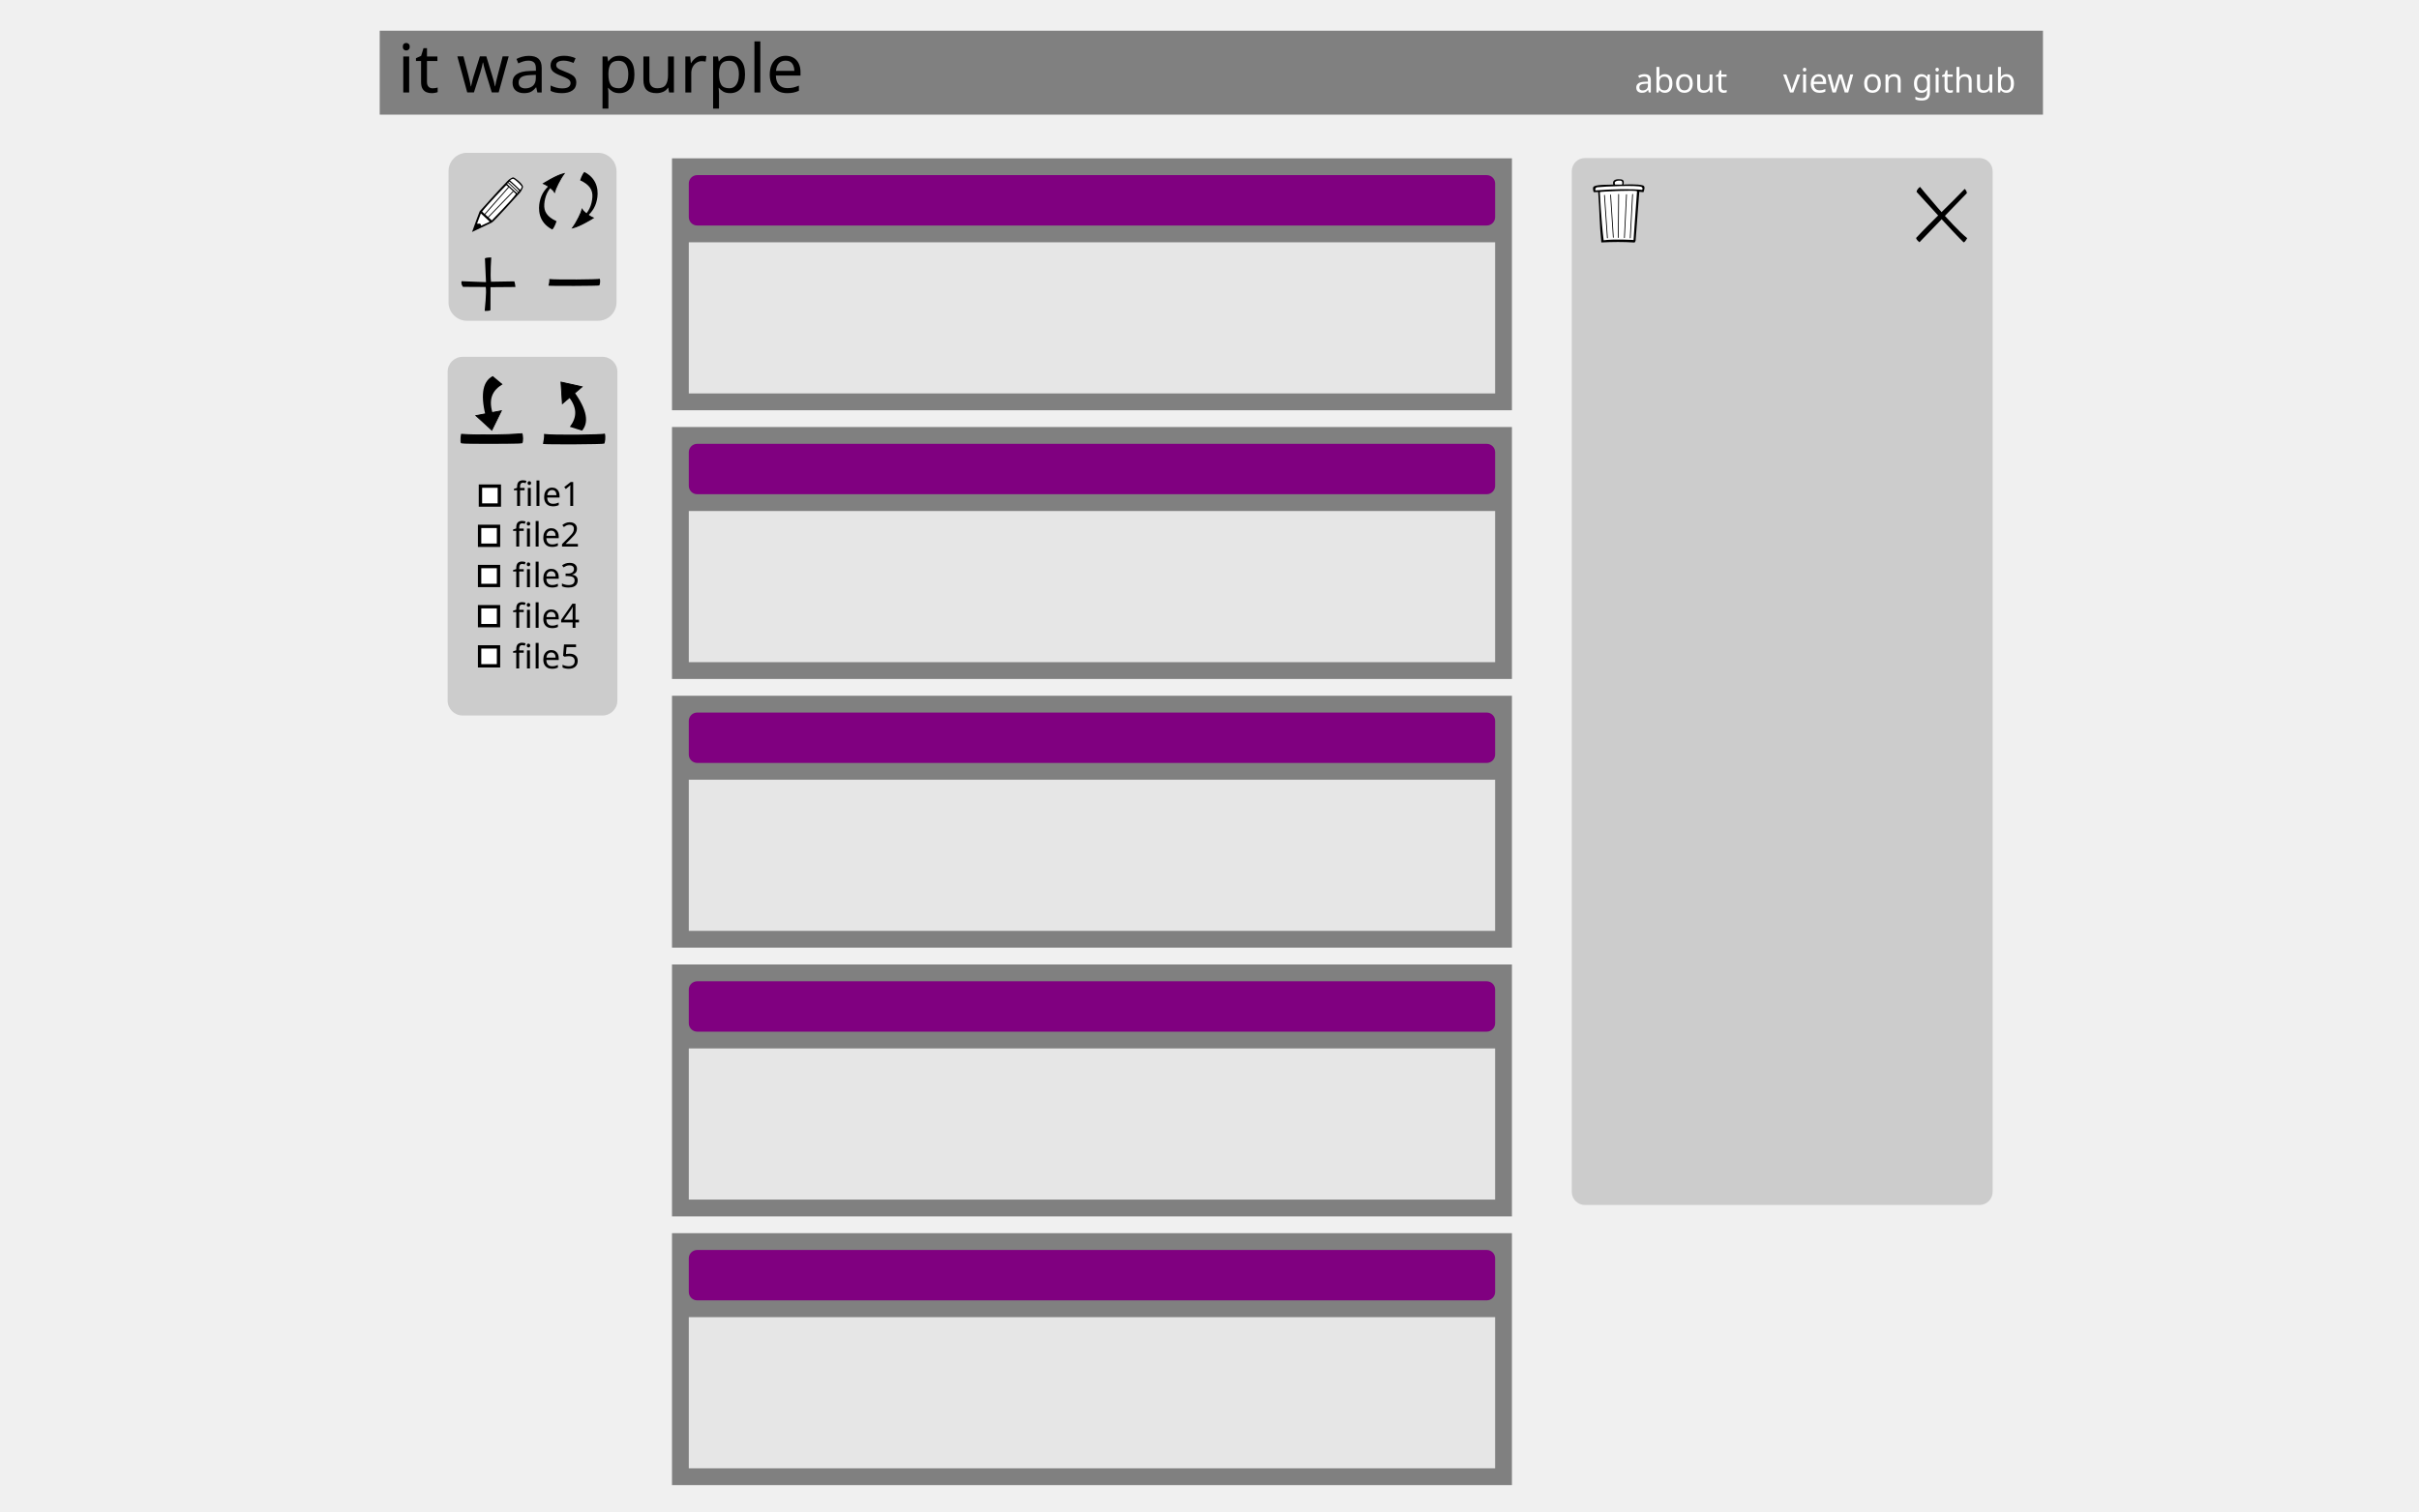
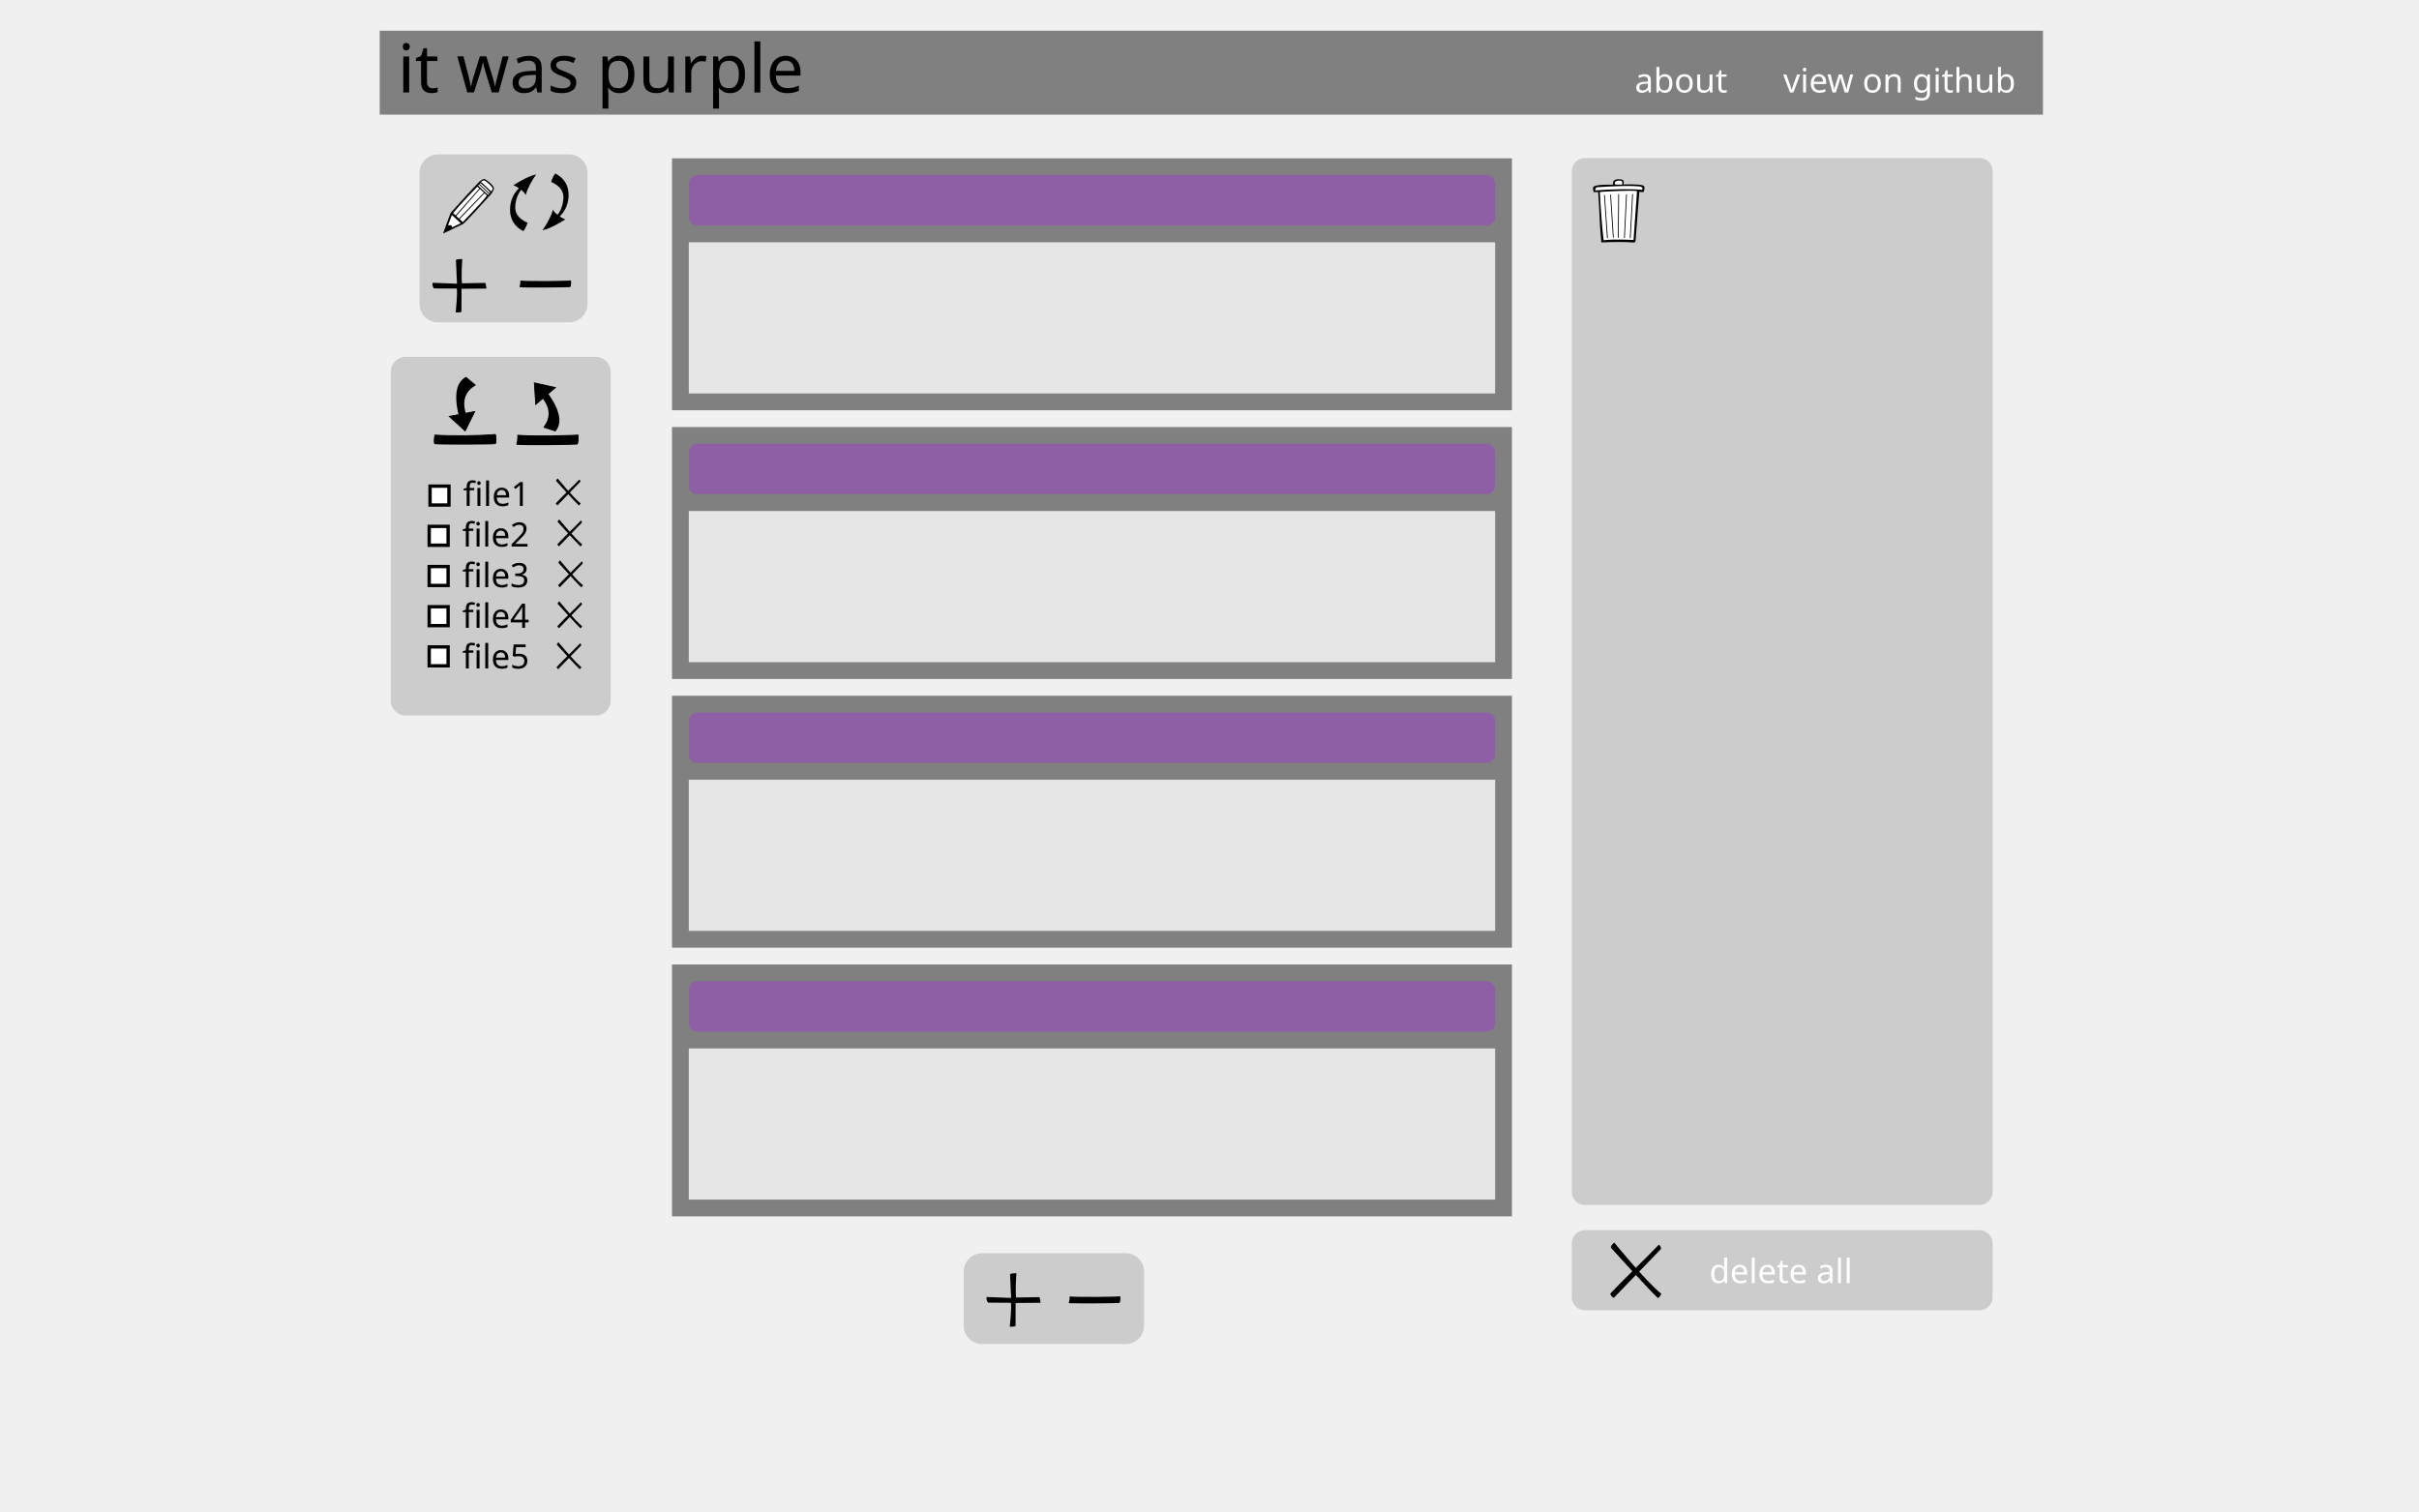
<svg xmlns="http://www.w3.org/2000/svg" xmlns:xlink="http://www.w3.org/1999/xlink" width="1440" height="900" id="svg3889" version="1.1">
  <defs id="defs3891" />
  <g id="layer1" transform="translate(0,-152.3622)">
    <g id="g4454" transform="translate(-403.4577,-351.566)">
      <rect y="952.362" x="0.773" height="100" width="100.984" id="rect4450" style="fill:none;stroke:#000000;stroke-width:1;stroke-linecap:round;stroke-linejoin:miter;stroke-miterlimit:4;stroke-opacity:1;stroke-dasharray:none" />
      <path transform="translate(0,952.3622)" d="m 55,50 c 0,2.761 -2.239,5 -5,5 -2.761,0 -5,-2.239 -5,-5 0,-2.761 2.239,-5 5,-5 2.761,0 5,2.239 5,5 z" id="path4452" style="fill:none;stroke:#000000;stroke-width:1;stroke-linecap:round;stroke-linejoin:miter;stroke-miterlimit:4;stroke-opacity:1;stroke-dasharray:none" />
    </g>
-     <rect style="fill:#cccccc;fill-opacity:1;stroke:none;stroke-width:3;stroke-linecap:round;stroke-linejoin:miter;stroke-miterlimit:4;stroke-opacity:1;stroke-dasharray:none" id="rect4307" width="100" height="100" x="267" y="243.362" rx="10.988" ry="10.988" />
-     <g id="g4470" style="stroke-width:5;stroke-miterlimit:4;stroke-dasharray:none" transform="matrix(0.5145341,0,0,0.5145341,213.494,-194.1883)">
+     <rect style="fill:#cccccc;fill-opacity:1;stroke:none" id="rect4307" width="100" height="100" x="249.737" y="244.295" rx="10.988" ry="10.988" />
+     <g id="g4470" style="stroke-width:5;stroke-miterlimit:4;stroke-dasharray:none" transform="matrix(0.5145341,0,0,0.5145341,196.231,-193.2551)">
      <path style="font-size:medium;font-style:normal;font-variant:normal;font-weight:normal;font-stretch:normal;text-indent:0;text-align:start;text-decoration:none;line-height:normal;letter-spacing:normal;word-spacing:normal;text-transform:none;direction:ltr;block-progression:tb;writing-mode:lr-tb;text-anchor:start;baseline-shift:baseline;color:#000000;fill:#000000;fill-opacity:1;stroke:none;stroke-width:5;marker:none;visibility:visible;display:inline;overflow:visible;enable-background:accumulate;font-family:Sans;-inkscape-font-specification:Sans" d="m 146.115,20.154 1.231,27.5 -28.269,-1.077 c -0.923,3.693 1.692,6.539 1.692,6.539 l 26.269,0.154 c 1.231,5.077 -1.231,27.654 -1.231,27.654 0,0 5.923,0.308 6.692,-0.923 l 0.077,-26.5 28.808,-0.231 c 0,0 -0.462,-5.462 -1.385,-6.539 l -26.885,0.462 c -1.077,-7.847 0.308,-28.115 0.308,-28.115 0,0 -6.077,0 -7.308,1.077 z" transform="translate(0,952.3622)" id="path4466" />
    </g>
-     <g id="g4856" transform="matrix(0.5145341,0,0,0.5145341,209.6862,-242.5667)">
+     <g id="g4856" transform="matrix(0.5145341,0,0,0.5145341,192.4232,-241.6335)">
      <g style="stroke-width:5;stroke-miterlimit:4;stroke-dasharray:none" id="g4480">
        <path id="path4476" d="m 233.13,977.579 c -9.206,7.371 -14.176,13.36 -16.25,23.476 -1.574,7.679 -2.294,23.473 14.596,32.128 2.769,-2.769 4.894,-9.64 4.894,-9.64 -10.935,-5.043 -14.848,-11.261 -14.183,-19.774 0.665,-8.512 3.791,-17.074 12.067,-23.699 z" style="font-size:medium;font-style:normal;font-variant:normal;font-weight:normal;font-stretch:normal;text-indent:0;text-align:start;text-decoration:none;line-height:normal;letter-spacing:normal;word-spacing:normal;text-transform:none;direction:ltr;block-progression:tb;writing-mode:lr-tb;text-anchor:start;baseline-shift:baseline;color:#000000;fill:#000000;fill-opacity:1;stroke:none;stroke-width:5;marker:none;visibility:visible;display:inline;overflow:visible;enable-background:accumulate;font-family:Sans;-inkscape-font-specification:Sans" />
        <path style="fill:#000000;fill-opacity:1;stroke:#000000;stroke-width:1;stroke-linecap:butt;stroke-linejoin:miter;stroke-miterlimit:4;stroke-opacity:1;stroke-dasharray:none" d="m 245.242,968.359 c -5.231,7.078 -10.141,17.605 -11.218,21.605 -1.231,-2.616 -7.887,-7.955 -12.964,-9.955 0,0 15.412,-9.804 24.183,-11.65 z" id="path4478" />
      </g>
      <use height="100" width="300" transform="matrix(-1,0,0,-1,500,1999.724)" id="use4484" xlink:href="#g4480" y="0" x="0" />
    </g>
    <g transform="matrix(-0.5996569,0.8002572,-0.8002572,-0.5996569,832.1721,835.0028)" id="g4697">
      <path d="m 432.437,1132.938 2.125,1.312 -0.625,-2.406 -5.838,-22.146 c -0.365,-2.349 -25.594,-35.304 -25.594,-35.304 0,0 -2.424,-3.538 -3.749,-4.701 -1.446,-1.269 -3.981,-3.189 -4.823,-3.171 -3.97,0.08 -12.141,7.664 -12.545,9.023 -0.334,1.126 0.815,3.763 1.329,4.985 0.526,1.252 3.679,5.417 3.679,5.417 4.696,6.957 26.364,35.204 26.364,35.204 0.714,0.648 19.676,11.787 19.676,11.787 z" style="font-size:medium;font-style:normal;font-variant:normal;font-weight:normal;font-stretch:normal;text-indent:0;text-align:start;text-decoration:none;line-height:normal;letter-spacing:normal;word-spacing:normal;text-transform:none;direction:ltr;block-progression:tb;writing-mode:lr-tb;text-anchor:start;baseline-shift:baseline;color:#000000;fill:#000000;fill-opacity:1;stroke:none;stroke-width:2;marker:none;visibility:visible;display:inline;overflow:visible;enable-background:accumulate;font-family:Sans;-inkscape-font-specification:Sans" id="path4792" />
      <path id="rect4663" d="m 388.722,1085.229 c 1.098,-1.469 12.104,-9.07 12.104,-9.07 5.193,5.032 24.848,33.161 24.848,33.161 l -12.104,9.07 c -7.448,-8.386 -24.848,-33.161 -24.848,-33.161 z" style="font-size:medium;font-style:normal;font-variant:normal;font-weight:normal;font-stretch:normal;text-indent:0;text-align:start;text-decoration:none;line-height:normal;letter-spacing:normal;word-spacing:normal;text-transform:none;direction:ltr;block-progression:tb;writing-mode:lr-tb;text-anchor:start;baseline-shift:baseline;color:#000000;fill:#ffffff;fill-opacity:1;stroke:none;stroke-width:1;marker:none;visibility:visible;display:inline;overflow:visible;enable-background:accumulate;font-family:Sans;-inkscape-font-specification:Sans" />
      <path transform="matrix(0.8002572,-0.5996569,0.5996569,0.8002572,30.76365,1176.153)" id="path4665" d="m 341.375,185.875 4.594,11.562 c 1.387,0.162 2.095,-4.136 5.156,-1.188 l 4.188,-10.281 z" style="font-size:medium;font-style:normal;font-variant:normal;font-weight:normal;font-stretch:normal;text-indent:0;text-align:start;text-decoration:none;line-height:normal;letter-spacing:normal;word-spacing:normal;text-transform:none;direction:ltr;block-progression:tb;writing-mode:lr-tb;text-anchor:start;baseline-shift:baseline;color:#000000;fill:#ffffff;fill-opacity:1;stroke:none;stroke-width:2;marker:none;visibility:visible;display:inline;overflow:visible;enable-background:accumulate;font-family:Sans;-inkscape-font-specification:Sans" />
      <path id="rect4673" d="m -325.741,1090.552 c 1.458,0.325 1.537,4.188 1.537,4.188 -2.378,-0.256 -15.743,-0.146 -15.743,-0.146 -0.77,-0.01 0.412,-3.343 1.281,-3.953 0.868,-0.609 8.764,-1.018 12.925,-0.089 z" style="fill:#ffffff;fill-opacity:1;stroke:none" transform="matrix(0.8002572,-0.5996569,0.5996569,0.8002572,0,0)" />
      <path id="rect4669" d="m 385.343,1081.012 c 0.201,-0.763 11.916,-9.233 12.55,-9.129 0.813,0.133 2.549,2.541 2.174,2.901 -0.885,0.85 -12.203,9.172 -12.55,9.129 -0.417,-0.051 -2.272,-2.529 -2.174,-2.901 z" style="font-size:medium;font-style:normal;font-variant:normal;font-weight:normal;font-stretch:normal;text-indent:0;text-align:start;text-decoration:none;line-height:normal;letter-spacing:normal;word-spacing:normal;text-transform:none;direction:ltr;block-progression:tb;writing-mode:lr-tb;text-anchor:start;baseline-shift:baseline;color:#000000;fill:#ffffff;fill-opacity:1;fill-rule:nonzero;stroke:none;stroke-width:2;marker:none;visibility:visible;display:inline;overflow:visible;enable-background:accumulate;font-family:Sans;-inkscape-font-specification:Sans" />
      <path style="fill:none;stroke:#000000;stroke-width:1px;stroke-linecap:butt;stroke-linejoin:miter;stroke-opacity:1" d="m 385.391,1083.053 14.288,-10.273" id="path4671" />
      <path style="fill:none;stroke:#000000;stroke-width:1px;stroke-linecap:butt;stroke-linejoin:miter;stroke-opacity:1" d="m 391.305,1082.732 c 0.353,0.471 26.381,33.896 26.381,33.896" id="path4677" />
      <path style="fill:none;stroke:#000000;stroke-width:1px;stroke-linecap:butt;stroke-linejoin:miter;stroke-opacity:1" d="m 421.681,1113.225 -24.692,-34.917" id="path4679" />
    </g>
-     <use height="100" width="700" transform="matrix(0.3469811,-0.3799335,0.3799335,0.3469811,206.6645,-11.59684)" id="use4770" xlink:href="#g4697" y="0" x="0" />
-     <path style="fill:#000000;fill-opacity:1;stroke:none" d="m 326.995,318.498 c 4.454,0.505 29.032,0.271 30.005,-0.136 0.55,1.221 0.085,3.654 -0.254,3.959 -0.212,0.305 -28.712,0.424 -30.259,0.136 0.254,-0.848 0.677,-2.873 0.508,-3.959 z" id="path4832" />
+     <use height="100" width="700" transform="matrix(0.3469811,-0.3799335,0.3799335,0.3469811,189.4016,-10.66371)" id="use4770" xlink:href="#g4697" y="0" x="0" />
+     <path style="fill:#000000;fill-opacity:1;stroke:none" d="m 309.732,319.431 c 4.454,0.505 29.032,0.271 30.005,-0.136 0.55,1.221 0.085,3.654 -0.254,3.959 -0.212,0.305 -28.712,0.424 -30.259,0.136 0.254,-0.848 0.677,-2.873 0.508,-3.959 z" id="path4832" />
    <rect style="fill:#cccccc;fill-opacity:1;stroke:none;stroke-width:3;stroke-linecap:round;stroke-linejoin:miter;stroke-miterlimit:4;stroke-opacity:1;stroke-dasharray:none" id="rect4209" width="250.534" height="623.377" x="935.659" y="246.469" ry="7.833" />
-     <g id="cross" style="stroke-width:5;stroke-miterlimit:4;stroke-dasharray:none" transform="matrix(0.4772384,0,0,0.4997331,1132.226,-220.1916)">
+     <rect ry="7.833" y="884.852" x="935.659" height="47.673" width="250.534" id="rect3190" style="fill:#cccccc;fill-opacity:1;stroke:none" />
+     <g id="cross" style="stroke-width:5;stroke-miterlimit:4;stroke-dasharray:none" transform="matrix(0.4772384,0,0,0.4997331,950.1909,408.421)">
      <path style="font-size:medium;font-style:normal;font-variant:normal;font-weight:normal;font-stretch:normal;text-indent:0;text-align:start;text-decoration:none;line-height:normal;letter-spacing:normal;word-spacing:normal;text-transform:none;direction:ltr;block-progression:tb;writing-mode:lr-tb;text-anchor:start;baseline-shift:baseline;color:#000000;fill:#000000;fill-opacity:1;stroke:none;stroke-width:5;marker:none;visibility:visible;display:inline;overflow:visible;enable-background:accumulate;font-family:Sans;-inkscape-font-specification:Sans" d="m 22.543,968.187 c 0,0 -4.106,2.583 -4.324,5.956 0,0 48.794,51.405 58.694,60.109 1.741,0 4.427,-4.992 4.427,-4.992 -19.128,-14.578 -58.797,-61.073 -58.797,-61.073 z" id="path4458" />
      <path style="font-size:medium;font-style:normal;font-variant:normal;font-weight:normal;font-stretch:normal;text-indent:0;text-align:start;text-decoration:none;line-height:normal;letter-spacing:normal;word-spacing:normal;text-transform:none;direction:ltr;block-progression:tb;writing-mode:lr-tb;text-anchor:start;baseline-shift:baseline;color:#000000;fill:#000000;fill-opacity:1;stroke:none;stroke-width:5;marker:none;visibility:visible;display:inline;overflow:visible;enable-background:accumulate;font-family:Sans;-inkscape-font-specification:Sans" d="m 78.219,970.581 c -17.081,17.19 -41.287,38.567 -60.544,58.368 0,2.393 4.106,5.194 4.106,5.194 l 59.13,-58.477 c 0,-2.937 -2.692,-5.086 -2.692,-5.086 z" id="path4460" />
    </g>
    <g id="g4845" transform="matrix(0.4772384,0,0,0.4997331,652.8349,-222.5692)">
      <path id="path4826" d="m 651.031,963.831 c -5.431,0.012 -7.874,2.272 -6.656,6.287 -3.361,0.468 -19.228,-0.303 -23.917,2.135 -2.156,1.121 -1.307,4.441 -0.52,6.953 1.573,0 4.055,-0.114 5.628,-0.114 1.67,20 1.68,39.874 3.93,60.033 14.274,-0.643 27.021,-0.803 41.536,0.08 0,0 1.069,-1.234 1.228,-2.369 1.609,-19.344 2.97,-38.685 4.579,-58.029 1.552,0 3.672,0.398 5.224,0.398 1.012,-2.479 2.518,-6.937 -0.513,-7.956 -6.149,-2.066 -24.428,-1.096 -24.428,-1.096 1.577,-5.965 -1.771,-6.333 -6.09,-6.323 z" style="font-size:medium;font-style:normal;font-variant:normal;font-weight:normal;font-stretch:normal;text-indent:0;text-align:start;text-decoration:none;line-height:normal;letter-spacing:normal;word-spacing:normal;text-transform:none;direction:ltr;block-progression:tb;writing-mode:lr-tb;text-anchor:start;baseline-shift:baseline;color:#000000;fill:#000000;fill-opacity:1;stroke:none;stroke-width:3;marker:none;visibility:visible;display:inline;overflow:visible;enable-background:accumulate;font-family:Sans;-inkscape-font-specification:Sans" />
      <path id="path4725" d="m 627.656,979.123 c 1.08,-0.625 45.172,-2.618 46.365,-0.913 l -4.365,58.009 c 0,0 -23.67,-1.446 -37.25,0.321 -3.134,-23.223 -4.75,-57.418 -4.75,-57.418 z" style="font-size:medium;font-style:normal;font-variant:normal;font-weight:normal;font-stretch:normal;text-indent:0;text-align:start;text-decoration:none;line-height:normal;letter-spacing:normal;word-spacing:normal;text-transform:none;direction:ltr;block-progression:tb;writing-mode:lr-tb;text-anchor:start;baseline-shift:baseline;color:#000000;fill:#ffffff;fill-opacity:1;stroke:none;stroke-width:3;marker:none;visibility:visible;display:inline;overflow:visible;enable-background:accumulate;font-family:Sans;-inkscape-font-specification:Sans" />
      <path id="path4727" d="m 679.376,972.923 c 1.101,0.432 2.316,1.961 0.909,3.558 -12.306,-1.346 -37.474,-0.944 -58.123,0.647 -0.7,-1.584 0.352,-3.551 2.097,-3.744 9.037,-1.003 49.728,-2.573 55.118,-0.461 z" style="font-size:medium;font-style:normal;font-variant:normal;font-weight:normal;font-stretch:normal;text-indent:0;text-align:start;text-decoration:none;line-height:normal;letter-spacing:normal;word-spacing:normal;text-transform:none;direction:ltr;block-progression:tb;writing-mode:lr-tb;text-anchor:start;baseline-shift:baseline;color:#000000;fill:#ffffff;fill-opacity:1;stroke:none;stroke-width:3;marker:none;visibility:visible;display:inline;overflow:visible;enable-background:accumulate;font-family:Sans;-inkscape-font-specification:Sans" />
      <path id="path4729" d="m 650.577,965.503 c 1.29,1.3e-4 3.109,-0.279 4.187,0.439 1.24,0.826 0.927,3.561 0.58,4.245 -2.875,0 -5.75,0 -8.625,0 -0.373,-0.748 -0.549,-1.614 -0.423,-2.449 0.206,-1.366 2.993,-2.236 4.281,-2.236 z" style="font-size:medium;font-style:normal;font-variant:normal;font-weight:normal;font-stretch:normal;text-indent:0;text-align:start;text-decoration:none;line-height:normal;letter-spacing:normal;word-spacing:normal;text-transform:none;direction:ltr;block-progression:tb;writing-mode:lr-tb;text-anchor:start;baseline-shift:baseline;color:#000000;fill:#ffffff;fill-opacity:1;stroke:none;stroke-width:2;marker:none;visibility:visible;display:inline;overflow:visible;enable-background:accumulate;font-family:Sans;-inkscape-font-specification:Sans" />
      <path id="path4731" d="m 633.39,982.923 3.657,50.759" style="fill:none;stroke:#000000;stroke-width:1px;stroke-linecap:round;stroke-linejoin:miter;stroke-opacity:1" />
      <path id="path4733" d="m 644.453,1033.056 -3.412,-50.518" style="fill:none;stroke:#000000;stroke-width:1px;stroke-linecap:round;stroke-linejoin:miter;stroke-opacity:1" />
      <path id="path4735" d="m 651.089,981.894 -0.45,51.323" style="fill:none;stroke:#000000;stroke-width:1px;stroke-linecap:round;stroke-linejoin:miter;stroke-opacity:1" />
      <path id="path4737" d="m 658.304,1033.425 2.577,-51.273" style="fill:none;stroke:#000000;stroke-width:1px;stroke-linecap:round;stroke-linejoin:miter;stroke-opacity:1" />
      <path id="path4739" d="m 668.481,981.894 -2.917,51.869" style="fill:none;stroke:#000000;stroke-width:1px;stroke-linecap:round;stroke-linejoin:miter;stroke-opacity:1" />
    </g>
    <g id="g4188" transform="matrix(1.235502,0,0,0.74375,-33.06283,97.78028)">
      <rect transform="translate(0,152.3622)" y="47.773" x="350.541" height="201.681" width="404.694" id="rect3410" style="fill:#808080;fill-opacity:1;stroke:none;stroke-width:3.13;stroke-miterlimit:4;stroke-dasharray:none" />
      <rect transform="translate(0,152.3622)" y="115" x="358.635" height="121.008" width="388.506" id="rect4184" style="fill:#e6e6e6;fill-opacity:1;stroke:none;stroke-width:3.13;stroke-linecap:round;stroke-linejoin:miter;stroke-miterlimit:4;stroke-opacity:1;stroke-dasharray:none" />
-       <rect rx="4.047" ry="6.723" y="213.581" x="358.635" height="40.336" width="388.506" id="rect4186" style="fill:#800080;fill-opacity:1;stroke:none;stroke-width:3.101;stroke-linecap:round;stroke-linejoin:miter;stroke-miterlimit:4;stroke-opacity:1;stroke-dasharray:none" />
+       <rect rx="4.047" ry="6.723" y="213.581" x="358.635" height="40.336" width="388.506" id="rect4186" style="fill:#8f5fa5;fill-opacity:1;stroke:none;stroke-width:3.101;stroke-linecap:round;stroke-linejoin:miter;stroke-miterlimit:4;stroke-opacity:1;stroke-dasharray:none" />
    </g>
    <rect style="fill:#808080;fill-opacity:1;stroke:none;stroke-width:3;stroke-linecap:round;stroke-linejoin:miter;stroke-miterlimit:4;stroke-opacity:1;stroke-dasharray:none" id="rect4305" width="990.108" height="49.968" x="226.047" y="170.647" ry="0" />
    <text xml:space="preserve" style="font-size:40px;font-style:normal;font-weight:normal;line-height:125%;letter-spacing:0px;word-spacing:0px;fill:#000000;fill-opacity:1;stroke:none;font-family:Sans" x="236.655" y="207.425" id="text4343">
      <tspan id="tspan4345" x="236.655" y="207.425">it was purple</tspan>
    </text>
    <text xml:space="preserve" style="font-size:40px;font-style:normal;font-weight:normal;line-height:125%;letter-spacing:0px;word-spacing:0px;fill:#ffffff;fill-opacity:1;stroke:none;font-family:Sans" x="973.133" y="207.425" id="text4347">
      <tspan id="tspan4349" x="973.133" y="207.425" style="font-size:20px;fill:#ffffff">about</tspan>
    </text>
    <text xml:space="preserve" style="font-size:20px;font-style:normal;font-weight:normal;line-height:125%;letter-spacing:0px;word-spacing:0px;fill:#ffffff;fill-opacity:1;stroke:none;font-family:Sans" x="1061.501" y="207.425" id="text4351">
      <tspan x="1061.501" y="207.425" id="tspan4355">view on github</tspan>
    </text>
-     <rect style="fill:#cccccc;fill-opacity:1;stroke:none;stroke-width:3;stroke-linecap:round;stroke-linejoin:miter;stroke-miterlimit:4;stroke-opacity:1;stroke-dasharray:none" id="rect4359" width="101.055" height="213.555" x="266.472" y="364.835" ry="8.895" />
-     <g id="g4657" transform="matrix(0.5145341,0,0,0.5145341,61.18237,-117.6607)">
+     <rect style="fill:#cccccc;fill-opacity:1;stroke:none" id="rect4359" width="130.915" height="213.555" x="232.612" y="364.835" ry="8.895" />
+     <g id="g4657" transform="matrix(0.5145341,0,0,0.5145341,45.31912,-117.1941)">
      <path style="fill:#000000;fill-opacity:1;stroke:#000000;stroke-width:1;stroke-linecap:round;stroke-linejoin:miter;stroke-miterlimit:4;stroke-opacity:1" d="m 415,1027.362 c 17.777,1.192 52.02,0.953 69.939,-0.728 0.993,0.993 1.153,9.834 0.061,10.728 -0.497,0.497 -67.914,0.794 -70,0 -1.589,-1.093 0,-10 0,-10 z" id="rect4558" />
      <g id="g4647">
        <path style="fill:#000000;fill-opacity:1;stroke:#000000;stroke-width:1px;stroke-linecap:butt;stroke-linejoin:miter;stroke-opacity:1" d="m 450.117,1022.575 -18.462,-16.857 29.475,-5.586 z" id="path4560" />
        <path id="path4627" d="m 451.184,960 c -13.029,6.76 -14.057,24.68 -7.371,49.262 l 8.687,-2.043 c -8.049,-20.98 -0.948,-31.145 10.064,-37.762 z" style="font-size:medium;font-style:normal;font-variant:normal;font-weight:normal;font-stretch:normal;text-indent:0;text-align:start;text-decoration:none;line-height:normal;letter-spacing:normal;word-spacing:normal;text-transform:none;direction:ltr;block-progression:tb;writing-mode:lr-tb;text-anchor:start;baseline-shift:baseline;color:#000000;fill:#000000;fill-opacity:1;stroke:none;stroke-width:10;marker:none;visibility:visible;display:inline;overflow:visible;enable-background:accumulate;font-family:Sans;-inkscape-font-specification:Sans" />
      </g>
    </g>
-     <g id="g4839" transform="matrix(0.5145341,0,0,0.5145341,58.74053,-117.2626)">
+     <g id="g4839" transform="matrix(0.5145341,0,0,0.5145341,42.87728,-116.796)">
      <g transform="translate(-1.55102,0)" id="g4643">
        <path id="path4633" d="m 536.434,966.158 24.399,5.45 -22.799,19.498 z" style="fill:#000000;fill-opacity:1;stroke:#000000;stroke-width:1px;stroke-linecap:butt;stroke-linejoin:miter;stroke-opacity:1" />
        <path style="font-size:medium;font-style:normal;font-variant:normal;font-weight:normal;font-stretch:normal;text-indent:0;text-align:start;text-decoration:none;line-height:normal;letter-spacing:normal;word-spacing:normal;text-transform:none;direction:ltr;block-progression:tb;writing-mode:lr-tb;text-anchor:start;baseline-shift:baseline;color:#000000;fill:#000000;fill-opacity:1;stroke:none;stroke-width:10;marker:none;visibility:visible;display:inline;overflow:visible;enable-background:accumulate;font-family:Sans;-inkscape-font-specification:Sans" d="m 560.794,1022.379 c 9.519,-11.173 3.716,-28.159 -11.743,-48.407 l -7.276,5.167 c 15.364,16.398 12.619,28.49 4.914,38.77 z" id="path4635" />
      </g>
      <path style="fill:#000000;fill-opacity:1;stroke:none" d="m 515.199,1026.17 c 10.449,1.478 68.113,0.795 70.397,-0.397 1.291,3.575 0.199,10.695 -0.596,11.589 -0.497,0.894 -67.364,1.242 -70.993,0.397 0.596,-2.483 1.589,-8.411 1.192,-11.589 z" id="rect4621" />
    </g>
-     <text xml:space="preserve" style="font-size:20px;font-style:normal;font-weight:normal;line-height:125%;letter-spacing:0px;word-spacing:0px;fill:#000000;fill-opacity:1;stroke:none;font-family:Sans" x="305.632" y="453.628" id="text4385">
-       <tspan id="tspan4387" x="305.632" y="453.628">file1</tspan>
-       <tspan x="305.632" y="478.628" id="tspan4395" />
+     <text xml:space="preserve" style="font-size:20px;font-style:normal;font-weight:normal;line-height:125%;letter-spacing:0px;word-spacing:0px;fill:#000000;fill-opacity:1;stroke:none;font-family:Sans" x="275.632" y="453.628" id="text4385">
+       <tspan id="tspan4387" x="275.632" y="453.628">file1</tspan>
+       <tspan x="275.632" y="478.628" id="tspan4395" />
    </text>
-     <rect style="fill:#ffffff;fill-opacity:1;stroke:#000000;stroke-width:2;stroke-linecap:round;stroke-linejoin:miter;stroke-miterlimit:4;stroke-opacity:1;stroke-dasharray:none" id="rect4399" width="11.25" height="11.25" x="285.5" y="465.764" />
-     <rect y="489.697" x="285.5" height="11.25" width="11.25" id="rect4401" style="fill:#ffffff;fill-opacity:1;stroke:#000000;stroke-width:2;stroke-linecap:round;stroke-linejoin:miter;stroke-miterlimit:4;stroke-opacity:1;stroke-dasharray:none" />
-     <rect style="fill:#ffffff;fill-opacity:1;stroke:#000000;stroke-width:2;stroke-linecap:round;stroke-linejoin:miter;stroke-miterlimit:4;stroke-opacity:1;stroke-dasharray:none" id="rect4403" width="11.25" height="11.25" x="285.5" y="513.631" />
-     <rect y="537.564" x="285.5" height="11.25" width="11.25" id="rect4405" style="fill:#ffffff;fill-opacity:1;stroke:#000000;stroke-width:2;stroke-linecap:round;stroke-linejoin:miter;stroke-miterlimit:4;stroke-opacity:1;stroke-dasharray:none" />
-     <rect style="fill:#ffffff;fill-opacity:1;stroke:#000000;stroke-width:2;stroke-linecap:round;stroke-linejoin:miter;stroke-miterlimit:4;stroke-opacity:1;stroke-dasharray:none" id="rect4407" width="11.25" height="11.25" x="286" y="441.831" />
-     <text xml:space="preserve" style="font-size:20px;font-style:normal;font-weight:normal;line-height:125%;letter-spacing:0px;word-spacing:0px;fill:#000000;fill-opacity:1;stroke:none;font-family:Sans" x="305.132" y="477.812" id="text4409">
-       <tspan x="305.132" y="477.812" id="tspan4413">file2</tspan>
+     <rect style="fill:#ffffff;fill-opacity:1;stroke:#000000;stroke-width:2;stroke-linecap:round;stroke-linejoin:miter;stroke-miterlimit:4;stroke-opacity:1;stroke-dasharray:none" id="rect4399" width="11.25" height="11.25" x="255.5" y="465.764" />
+     <rect y="489.697" x="255.5" height="11.25" width="11.25" id="rect4401" style="fill:#ffffff;fill-opacity:1;stroke:#000000;stroke-width:2;stroke-linecap:round;stroke-linejoin:miter;stroke-miterlimit:4;stroke-opacity:1;stroke-dasharray:none" />
+     <rect style="fill:#ffffff;fill-opacity:1;stroke:#000000;stroke-width:2;stroke-linecap:round;stroke-linejoin:miter;stroke-miterlimit:4;stroke-opacity:1;stroke-dasharray:none" id="rect4403" width="11.25" height="11.25" x="255.5" y="513.631" />
+     <rect y="537.564" x="255.5" height="11.25" width="11.25" id="rect4405" style="fill:#ffffff;fill-opacity:1;stroke:#000000;stroke-width:2;stroke-linecap:round;stroke-linejoin:miter;stroke-miterlimit:4;stroke-opacity:1;stroke-dasharray:none" />
+     <rect style="fill:#ffffff;fill-opacity:1;stroke:#000000;stroke-width:2;stroke-linecap:round;stroke-linejoin:miter;stroke-miterlimit:4;stroke-opacity:1;stroke-dasharray:none" id="rect4407" width="11.25" height="11.25" x="256" y="441.831" />
+     <text xml:space="preserve" style="font-size:20px;font-style:normal;font-weight:normal;line-height:125%;letter-spacing:0px;word-spacing:0px;fill:#000000;fill-opacity:1;stroke:none;font-family:Sans" x="275.132" y="477.812" id="text4409">
+       <tspan x="275.132" y="477.812" id="tspan4413">file2</tspan>
    </text>
-     <text xml:space="preserve" style="font-size:20px;font-style:normal;font-weight:normal;line-height:125%;letter-spacing:0px;word-spacing:0px;fill:#000000;fill-opacity:1;stroke:none;font-family:Sans" x="305.132" y="501.995" id="text4417">
-       <tspan id="tspan4419" x="305.132" y="501.995">file3</tspan>
+     <text xml:space="preserve" style="font-size:20px;font-style:normal;font-weight:normal;line-height:125%;letter-spacing:0px;word-spacing:0px;fill:#000000;fill-opacity:1;stroke:none;font-family:Sans" x="275.132" y="501.995" id="text4417">
+       <tspan id="tspan4419" x="275.132" y="501.995">file3</tspan>
    </text>
-     <text xml:space="preserve" style="font-size:20px;font-style:normal;font-weight:normal;line-height:125%;letter-spacing:0px;word-spacing:0px;fill:#000000;fill-opacity:1;stroke:none;font-family:Sans" x="305.132" y="526.179" id="text4421">
-       <tspan id="tspan4423" x="305.132" y="526.179">file4</tspan>
+     <text xml:space="preserve" style="font-size:20px;font-style:normal;font-weight:normal;line-height:125%;letter-spacing:0px;word-spacing:0px;fill:#000000;fill-opacity:1;stroke:none;font-family:Sans" x="275.132" y="526.179" id="text4421">
+       <tspan id="tspan4423" x="275.132" y="526.179">file4</tspan>
    </text>
-     <text xml:space="preserve" style="font-size:20px;font-style:normal;font-weight:normal;line-height:125%;letter-spacing:0px;word-spacing:0px;fill:#000000;fill-opacity:1;stroke:none;font-family:Sans" x="305.132" y="550.362" id="text4425">
-       <tspan id="tspan4427" x="305.132" y="550.362">file5</tspan>
+     <text xml:space="preserve" style="font-size:20px;font-style:normal;font-weight:normal;line-height:125%;letter-spacing:0px;word-spacing:0px;fill:#000000;fill-opacity:1;stroke:none;font-family:Sans" x="275.132" y="550.362" id="text4425">
+       <tspan id="tspan4427" x="275.132" y="550.362">file5</tspan>
    </text>
    <use x="0" y="0" xlink:href="#g4188" id="use3984" transform="translate(0,160)" width="1440" height="900" />
    <use x="0" y="0" xlink:href="#g4188" id="use3986" transform="translate(0,320)" width="1440" height="900" />
    <use x="0" y="0" xlink:href="#g4188" id="use3988" transform="translate(0,480)" width="1440" height="900" />
-     <use x="0" y="0" xlink:href="#g4188" id="use3990" transform="translate(0,640)" width="1440" height="900" />
+     <text id="text3192" y="916.325" x="1017.532" style="font-size:40px;font-style:normal;font-weight:normal;line-height:125%;letter-spacing:0px;word-spacing:0px;fill:#ffffff;fill-opacity:1;stroke:none;font-family:Sans" xml:space="preserve">
+       <tspan style="font-size:20px;fill:#ffffff" y="916.325" x="1017.532" id="tspan3194">delete all</tspan>
+     </text>
+     <rect ry="10.988" rx="10.988" y="898.538" x="573.672" height="54.121" width="107.4" id="rect3202" style="fill:#cccccc;fill-opacity:1;stroke:none" />
+     <g transform="matrix(0.5145341,0,0,0.5145341,526.0859,410.6382)" style="stroke-width:5;stroke-miterlimit:4;stroke-dasharray:none" id="g3196">
+       <path id="path3198" transform="translate(0,952.3622)" d="m 146.115,20.154 1.231,27.5 -28.269,-1.077 c -0.923,3.693 1.692,6.539 1.692,6.539 l 26.269,0.154 c 1.231,5.077 -1.231,27.654 -1.231,27.654 0,0 5.923,0.308 6.692,-0.923 l 0.077,-26.5 28.808,-0.231 c 0,0 -0.462,-5.462 -1.385,-6.539 l -26.885,0.462 c -1.077,-7.847 0.308,-28.115 0.308,-28.115 0,0 -6.077,0 -7.308,1.077 z" style="font-size:medium;font-style:normal;font-variant:normal;font-weight:normal;font-stretch:normal;text-indent:0;text-align:start;text-decoration:none;line-height:normal;letter-spacing:normal;word-spacing:normal;text-transform:none;direction:ltr;block-progression:tb;writing-mode:lr-tb;text-anchor:start;baseline-shift:baseline;color:#000000;fill:#000000;fill-opacity:1;stroke:none;stroke-width:5;marker:none;visibility:visible;display:inline;overflow:visible;enable-background:accumulate;font-family:Sans;-inkscape-font-specification:Sans" />
+     </g>
+     <path id="path3200" d="m 636.709,924.304 c 4.454,0.505 29.032,0.272 30.005,-0.136 0.55,1.221 0.085,3.654 -0.254,3.959 -0.212,0.305 -28.712,0.424 -30.259,0.136 0.254,-0.848 0.677,-2.873 0.508,-3.959 z" style="fill:#000000;fill-opacity:1;stroke:none" />
+     <g transform="matrix(0.2313105,0,0,0.2422133,326.8033,202.79)" style="stroke-width:5;stroke-miterlimit:4;stroke-dasharray:none" id="g3204">
+       <path id="path3206" d="m 22.543,968.187 c 0,0 -4.106,2.583 -4.324,5.956 0,0 48.794,51.405 58.694,60.109 1.741,0 4.427,-4.992 4.427,-4.992 -19.128,-14.578 -58.797,-61.073 -58.797,-61.073 z" style="font-size:medium;font-style:normal;font-variant:normal;font-weight:normal;font-stretch:normal;text-indent:0;text-align:start;text-decoration:none;line-height:normal;letter-spacing:normal;word-spacing:normal;text-transform:none;direction:ltr;block-progression:tb;writing-mode:lr-tb;text-anchor:start;baseline-shift:baseline;color:#000000;fill:#000000;fill-opacity:1;stroke:none;stroke-width:5;marker:none;visibility:visible;display:inline;overflow:visible;enable-background:accumulate;font-family:Sans;-inkscape-font-specification:Sans" />
+       <path id="path3208" d="m 78.219,970.581 c -17.081,17.19 -41.287,38.567 -60.544,58.368 0,2.393 4.106,5.194 4.106,5.194 l 59.13,-58.477 c 0,-2.937 -2.692,-5.086 -2.692,-5.086 z" style="font-size:medium;font-style:normal;font-variant:normal;font-weight:normal;font-stretch:normal;text-indent:0;text-align:start;text-decoration:none;line-height:normal;letter-spacing:normal;word-spacing:normal;text-transform:none;direction:ltr;block-progression:tb;writing-mode:lr-tb;text-anchor:start;baseline-shift:baseline;color:#000000;fill:#000000;fill-opacity:1;stroke:none;stroke-width:5;marker:none;visibility:visible;display:inline;overflow:visible;enable-background:accumulate;font-family:Sans;-inkscape-font-specification:Sans" />
+     </g>
+     <g id="g3210" style="stroke-width:5;stroke-miterlimit:4;stroke-dasharray:none" transform="matrix(0.2313105,0,0,0.2422133,327.7364,227.168)">
+       <path style="font-size:medium;font-style:normal;font-variant:normal;font-weight:normal;font-stretch:normal;text-indent:0;text-align:start;text-decoration:none;line-height:normal;letter-spacing:normal;word-spacing:normal;text-transform:none;direction:ltr;block-progression:tb;writing-mode:lr-tb;text-anchor:start;baseline-shift:baseline;color:#000000;fill:#000000;fill-opacity:1;stroke:none;stroke-width:5;marker:none;visibility:visible;display:inline;overflow:visible;enable-background:accumulate;font-family:Sans;-inkscape-font-specification:Sans" d="m 22.543,968.187 c 0,0 -4.106,2.583 -4.324,5.956 0,0 48.794,51.405 58.694,60.109 1.741,0 4.427,-4.992 4.427,-4.992 -19.128,-14.578 -58.797,-61.073 -58.797,-61.073 z" id="path3212" />
+       <path style="font-size:medium;font-style:normal;font-variant:normal;font-weight:normal;font-stretch:normal;text-indent:0;text-align:start;text-decoration:none;line-height:normal;letter-spacing:normal;word-spacing:normal;text-transform:none;direction:ltr;block-progression:tb;writing-mode:lr-tb;text-anchor:start;baseline-shift:baseline;color:#000000;fill:#000000;fill-opacity:1;stroke:none;stroke-width:5;marker:none;visibility:visible;display:inline;overflow:visible;enable-background:accumulate;font-family:Sans;-inkscape-font-specification:Sans" d="m 78.219,970.581 c -17.081,17.19 -41.287,38.567 -60.544,58.368 0,2.393 4.106,5.194 4.106,5.194 l 59.13,-58.477 c 0,-2.937 -2.692,-5.086 -2.692,-5.086 z" id="path3214" />
+     </g>
+     <g transform="matrix(0.2313105,0,0,0.2422133,328.203,251.5461)" style="stroke-width:5;stroke-miterlimit:4;stroke-dasharray:none" id="g3216">
+       <path id="path3218" d="m 22.543,968.187 c 0,0 -4.106,2.583 -4.324,5.956 0,0 48.794,51.405 58.694,60.109 1.741,0 4.427,-4.992 4.427,-4.992 -19.128,-14.578 -58.797,-61.073 -58.797,-61.073 z" style="font-size:medium;font-style:normal;font-variant:normal;font-weight:normal;font-stretch:normal;text-indent:0;text-align:start;text-decoration:none;line-height:normal;letter-spacing:normal;word-spacing:normal;text-transform:none;direction:ltr;block-progression:tb;writing-mode:lr-tb;text-anchor:start;baseline-shift:baseline;color:#000000;fill:#000000;fill-opacity:1;stroke:none;stroke-width:5;marker:none;visibility:visible;display:inline;overflow:visible;enable-background:accumulate;font-family:Sans;-inkscape-font-specification:Sans" />
+       <path id="path3220" d="m 78.219,970.581 c -17.081,17.19 -41.287,38.567 -60.544,58.368 0,2.393 4.106,5.194 4.106,5.194 l 59.13,-58.477 c 0,-2.937 -2.692,-5.086 -2.692,-5.086 z" style="font-size:medium;font-style:normal;font-variant:normal;font-weight:normal;font-stretch:normal;text-indent:0;text-align:start;text-decoration:none;line-height:normal;letter-spacing:normal;word-spacing:normal;text-transform:none;direction:ltr;block-progression:tb;writing-mode:lr-tb;text-anchor:start;baseline-shift:baseline;color:#000000;fill:#000000;fill-opacity:1;stroke:none;stroke-width:5;marker:none;visibility:visible;display:inline;overflow:visible;enable-background:accumulate;font-family:Sans;-inkscape-font-specification:Sans" />
+     </g>
+     <g id="g3222" style="stroke-width:5;stroke-miterlimit:4;stroke-dasharray:none" transform="matrix(0.2313105,0,0,0.2422133,327.7364,275.9242)">
+       <path style="font-size:medium;font-style:normal;font-variant:normal;font-weight:normal;font-stretch:normal;text-indent:0;text-align:start;text-decoration:none;line-height:normal;letter-spacing:normal;word-spacing:normal;text-transform:none;direction:ltr;block-progression:tb;writing-mode:lr-tb;text-anchor:start;baseline-shift:baseline;color:#000000;fill:#000000;fill-opacity:1;stroke:none;stroke-width:5;marker:none;visibility:visible;display:inline;overflow:visible;enable-background:accumulate;font-family:Sans;-inkscape-font-specification:Sans" d="m 22.543,968.187 c 0,0 -4.106,2.583 -4.324,5.956 0,0 48.794,51.405 58.694,60.109 1.741,0 4.427,-4.992 4.427,-4.992 -19.128,-14.578 -58.797,-61.073 -58.797,-61.073 z" id="path3224" />
+       <path style="font-size:medium;font-style:normal;font-variant:normal;font-weight:normal;font-stretch:normal;text-indent:0;text-align:start;text-decoration:none;line-height:normal;letter-spacing:normal;word-spacing:normal;text-transform:none;direction:ltr;block-progression:tb;writing-mode:lr-tb;text-anchor:start;baseline-shift:baseline;color:#000000;fill:#000000;fill-opacity:1;stroke:none;stroke-width:5;marker:none;visibility:visible;display:inline;overflow:visible;enable-background:accumulate;font-family:Sans;-inkscape-font-specification:Sans" d="m 78.219,970.581 c -17.081,17.19 -41.287,38.567 -60.544,58.368 0,2.393 4.106,5.194 4.106,5.194 l 59.13,-58.477 c 0,-2.937 -2.692,-5.086 -2.692,-5.086 z" id="path3226" />
+     </g>
+     <g transform="matrix(0.2313105,0,0,0.2422133,327.2699,300.3023)" style="stroke-width:5;stroke-miterlimit:4;stroke-dasharray:none" id="g3228">
+       <path id="path3230" d="m 22.543,968.187 c 0,0 -4.106,2.583 -4.324,5.956 0,0 48.794,51.405 58.694,60.109 1.741,0 4.427,-4.992 4.427,-4.992 -19.128,-14.578 -58.797,-61.073 -58.797,-61.073 z" style="font-size:medium;font-style:normal;font-variant:normal;font-weight:normal;font-stretch:normal;text-indent:0;text-align:start;text-decoration:none;line-height:normal;letter-spacing:normal;word-spacing:normal;text-transform:none;direction:ltr;block-progression:tb;writing-mode:lr-tb;text-anchor:start;baseline-shift:baseline;color:#000000;fill:#000000;fill-opacity:1;stroke:none;stroke-width:5;marker:none;visibility:visible;display:inline;overflow:visible;enable-background:accumulate;font-family:Sans;-inkscape-font-specification:Sans" />
+       <path id="path3232" d="m 78.219,970.581 c -17.081,17.19 -41.287,38.567 -60.544,58.368 0,2.393 4.106,5.194 4.106,5.194 l 59.13,-58.477 c 0,-2.937 -2.692,-5.086 -2.692,-5.086 z" style="font-size:medium;font-style:normal;font-variant:normal;font-weight:normal;font-stretch:normal;text-indent:0;text-align:start;text-decoration:none;line-height:normal;letter-spacing:normal;word-spacing:normal;text-transform:none;direction:ltr;block-progression:tb;writing-mode:lr-tb;text-anchor:start;baseline-shift:baseline;color:#000000;fill:#000000;fill-opacity:1;stroke:none;stroke-width:5;marker:none;visibility:visible;display:inline;overflow:visible;enable-background:accumulate;font-family:Sans;-inkscape-font-specification:Sans" />
+     </g>
  </g>
</svg>
